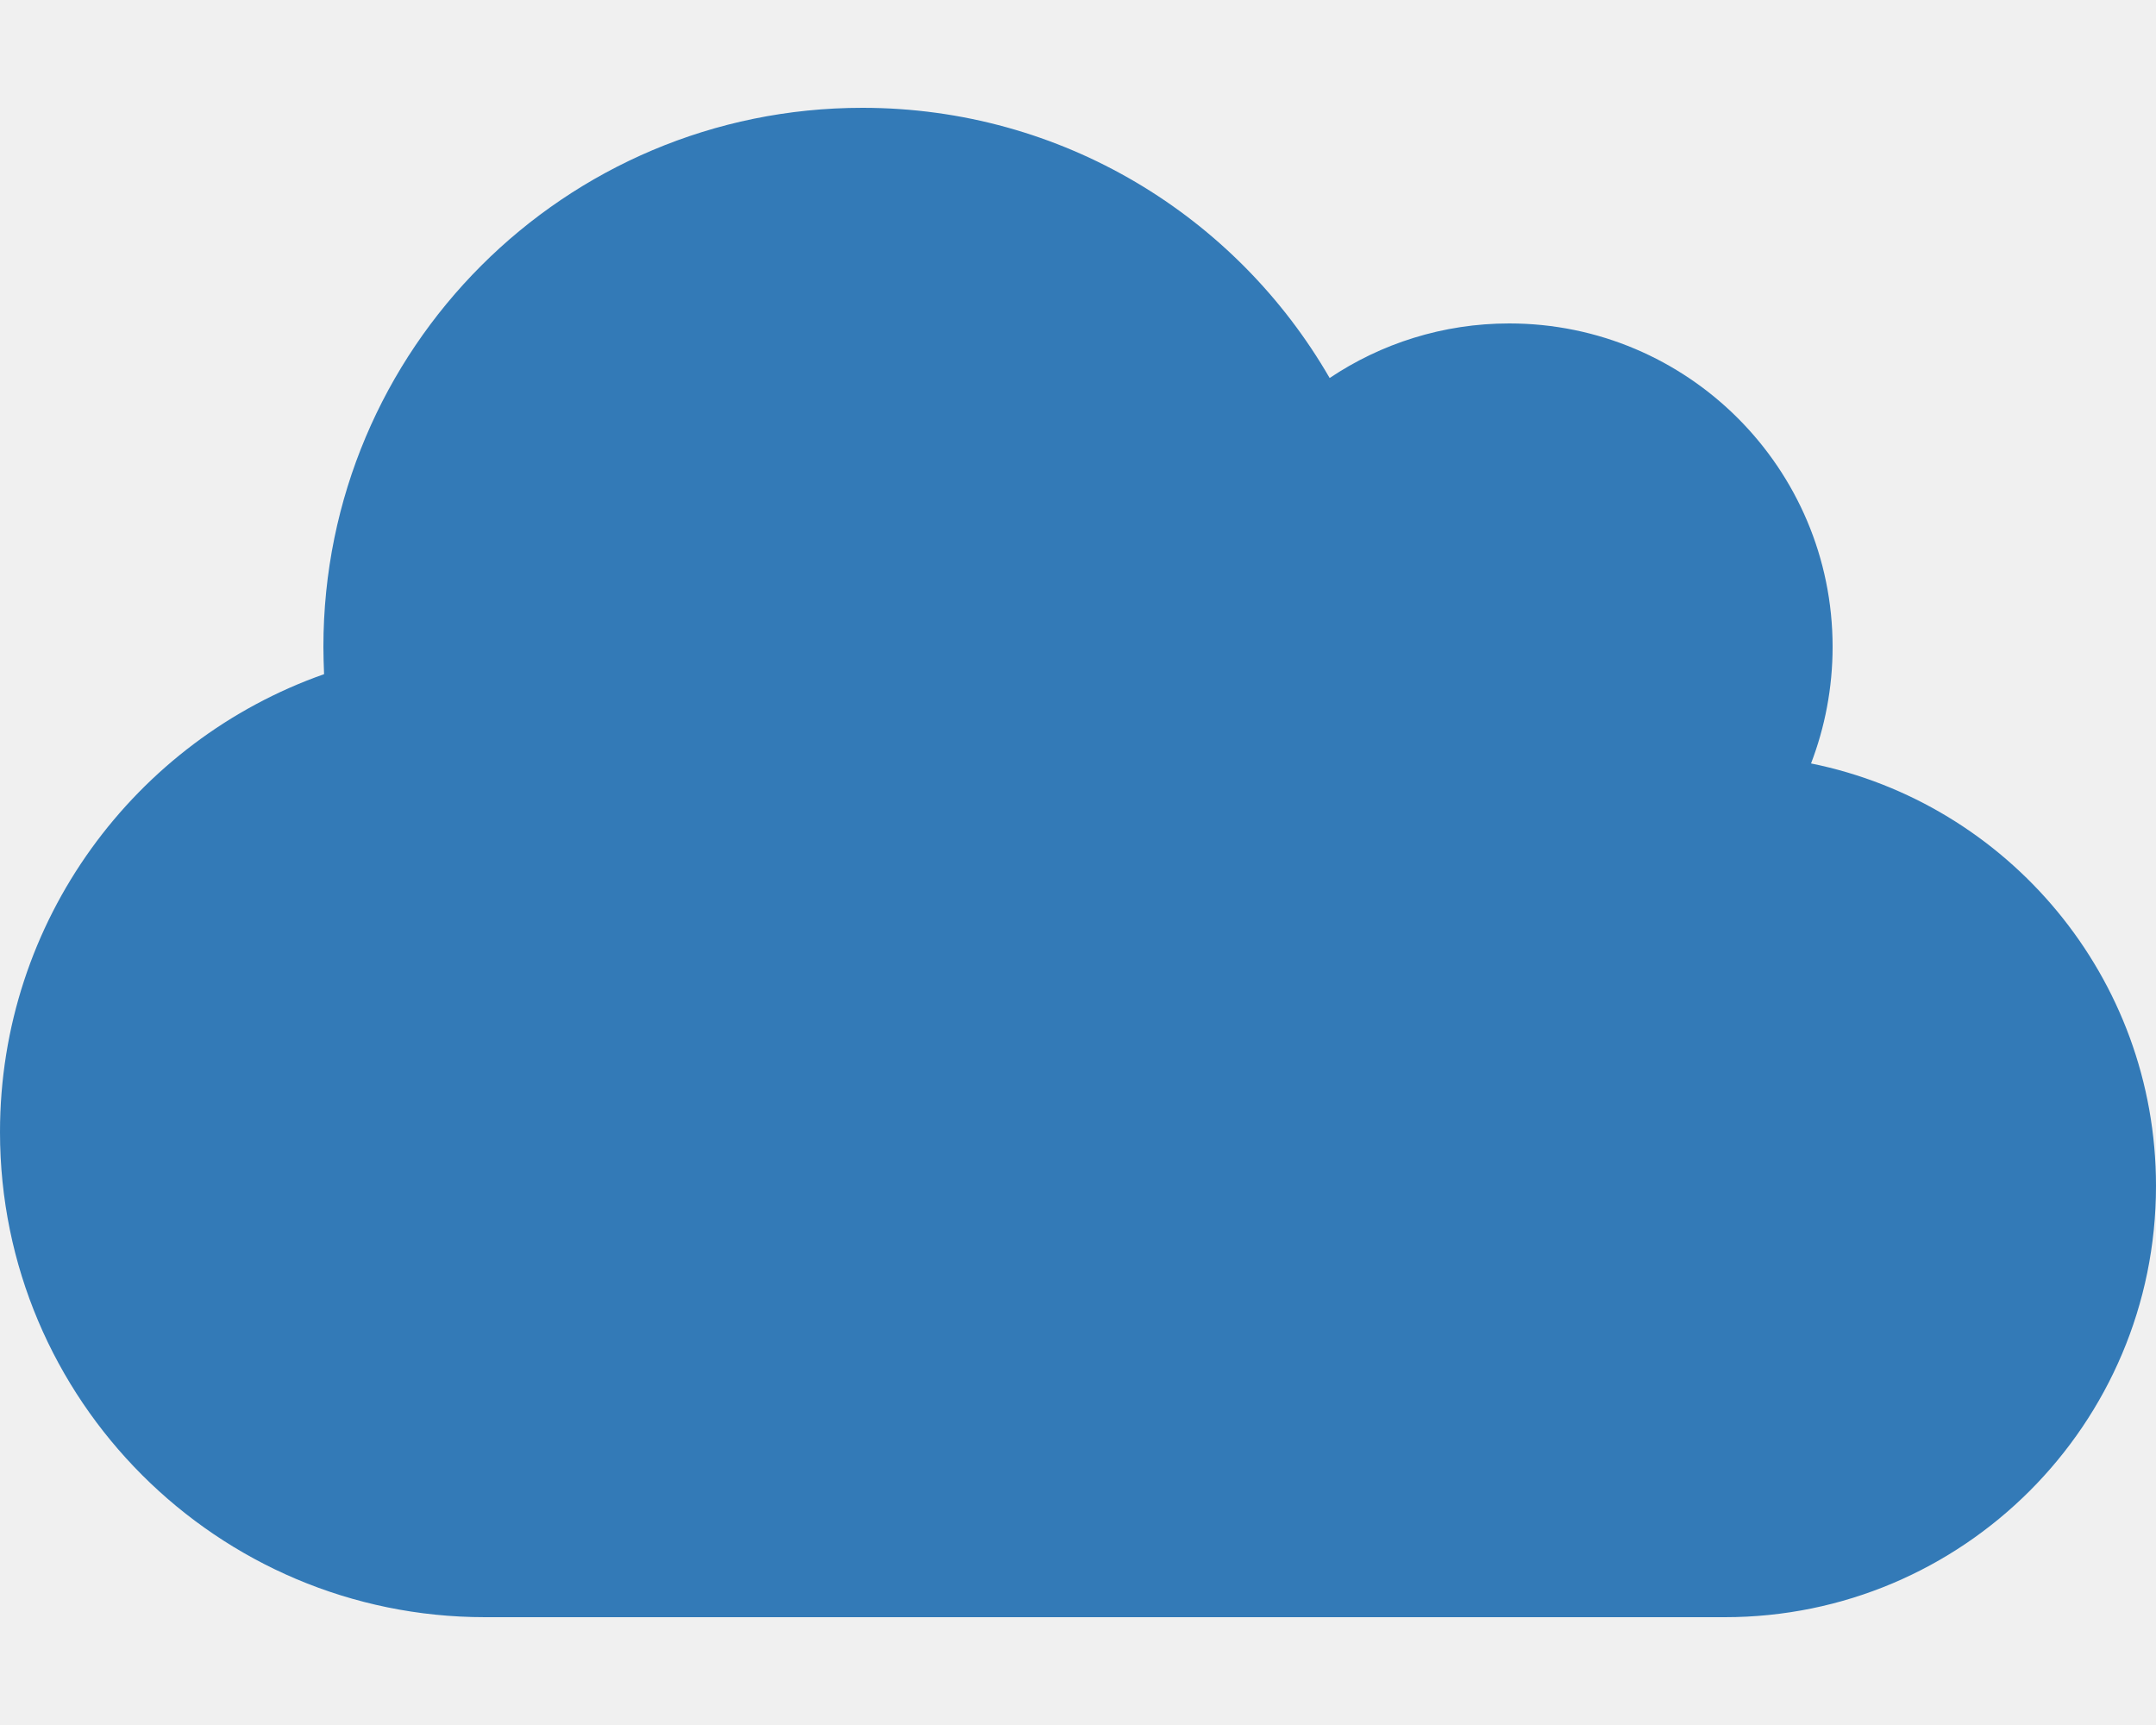
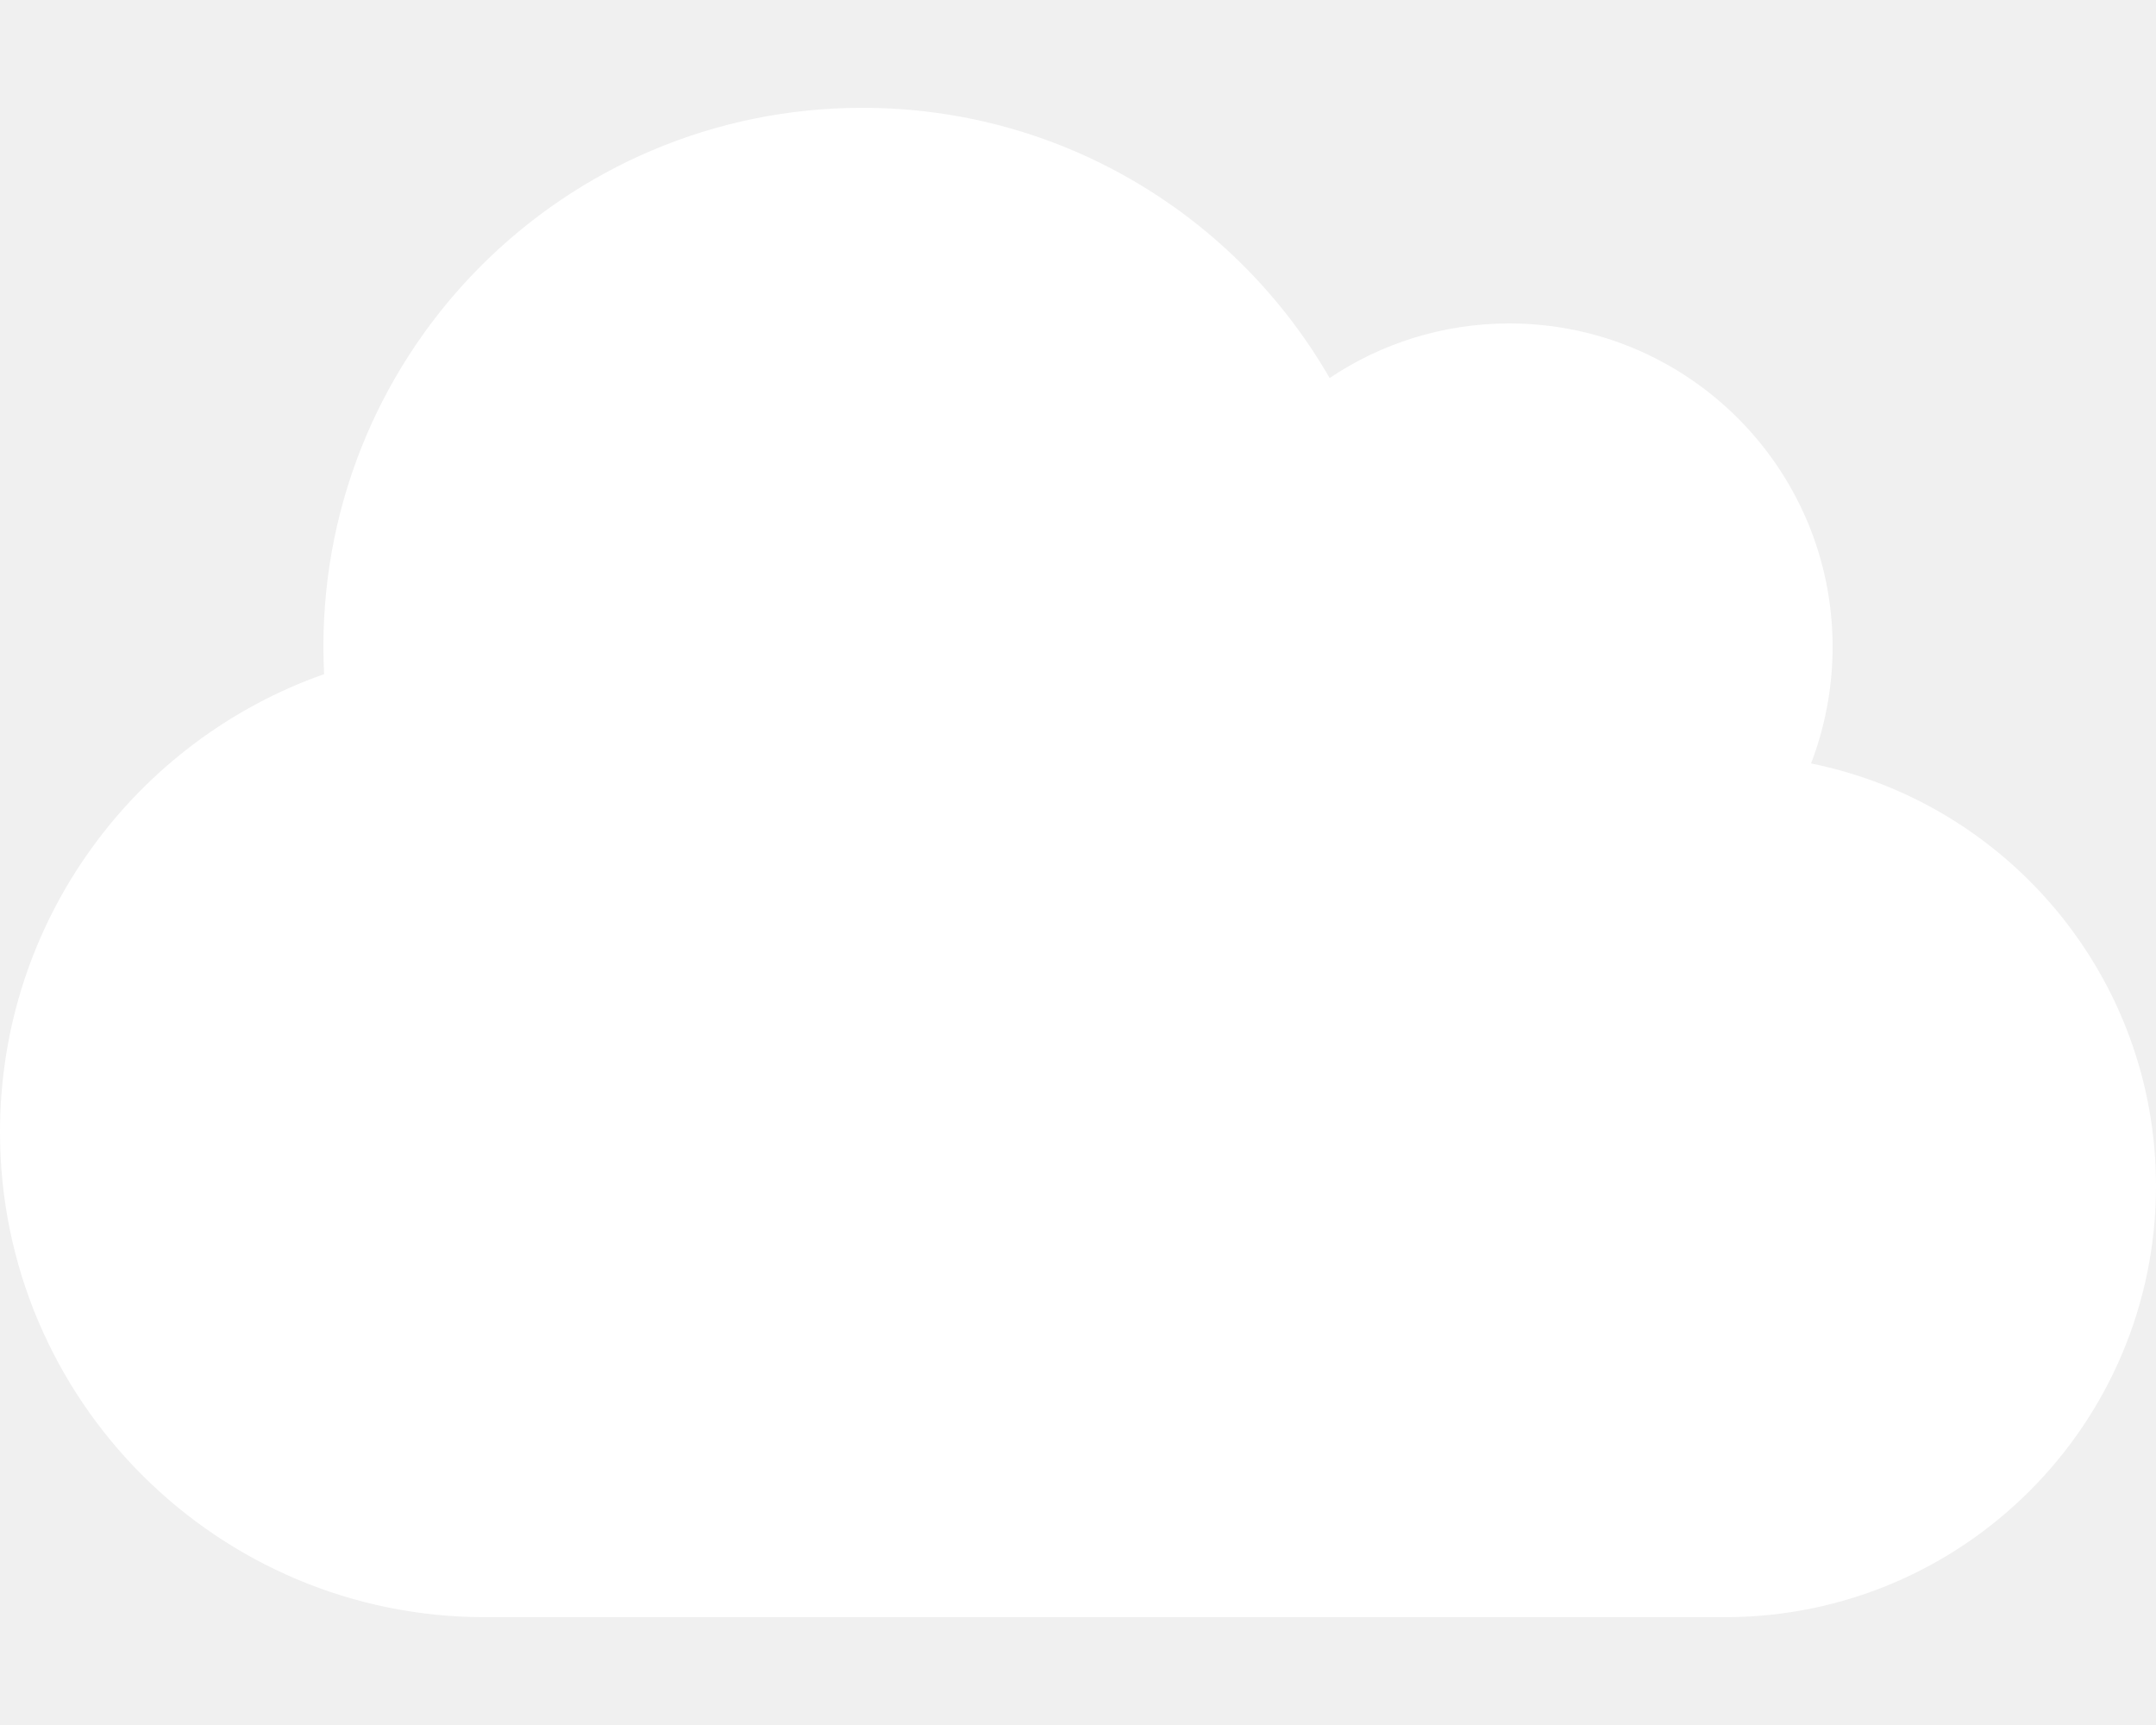
- <svg xmlns="http://www.w3.org/2000/svg" height="16" width="20" viewBox="0 0 640 512" fill="#337ab7">
+ <svg xmlns="http://www.w3.org/2000/svg" height="16" width="20" viewBox="0 0 640 512" fill="#ffffff">
  <path d="M0 336c0 79.5 64.5 144 144 144H512c70.7 0 128-57.3 128-128c0-61.9-44-113.6-102.4-125.4c4.1-10.7 6.4-22.4 6.4-34.6c0-53-43-96-96-96c-19.7 0-38.1 6-53.3 16.2C367 64.2 315.3 32 256 32C167.6 32 96 103.6 96 192c0 2.7 .1 5.4 .2 8.1C40.2 219.8 0 273.2 0 336z" />
</svg>
